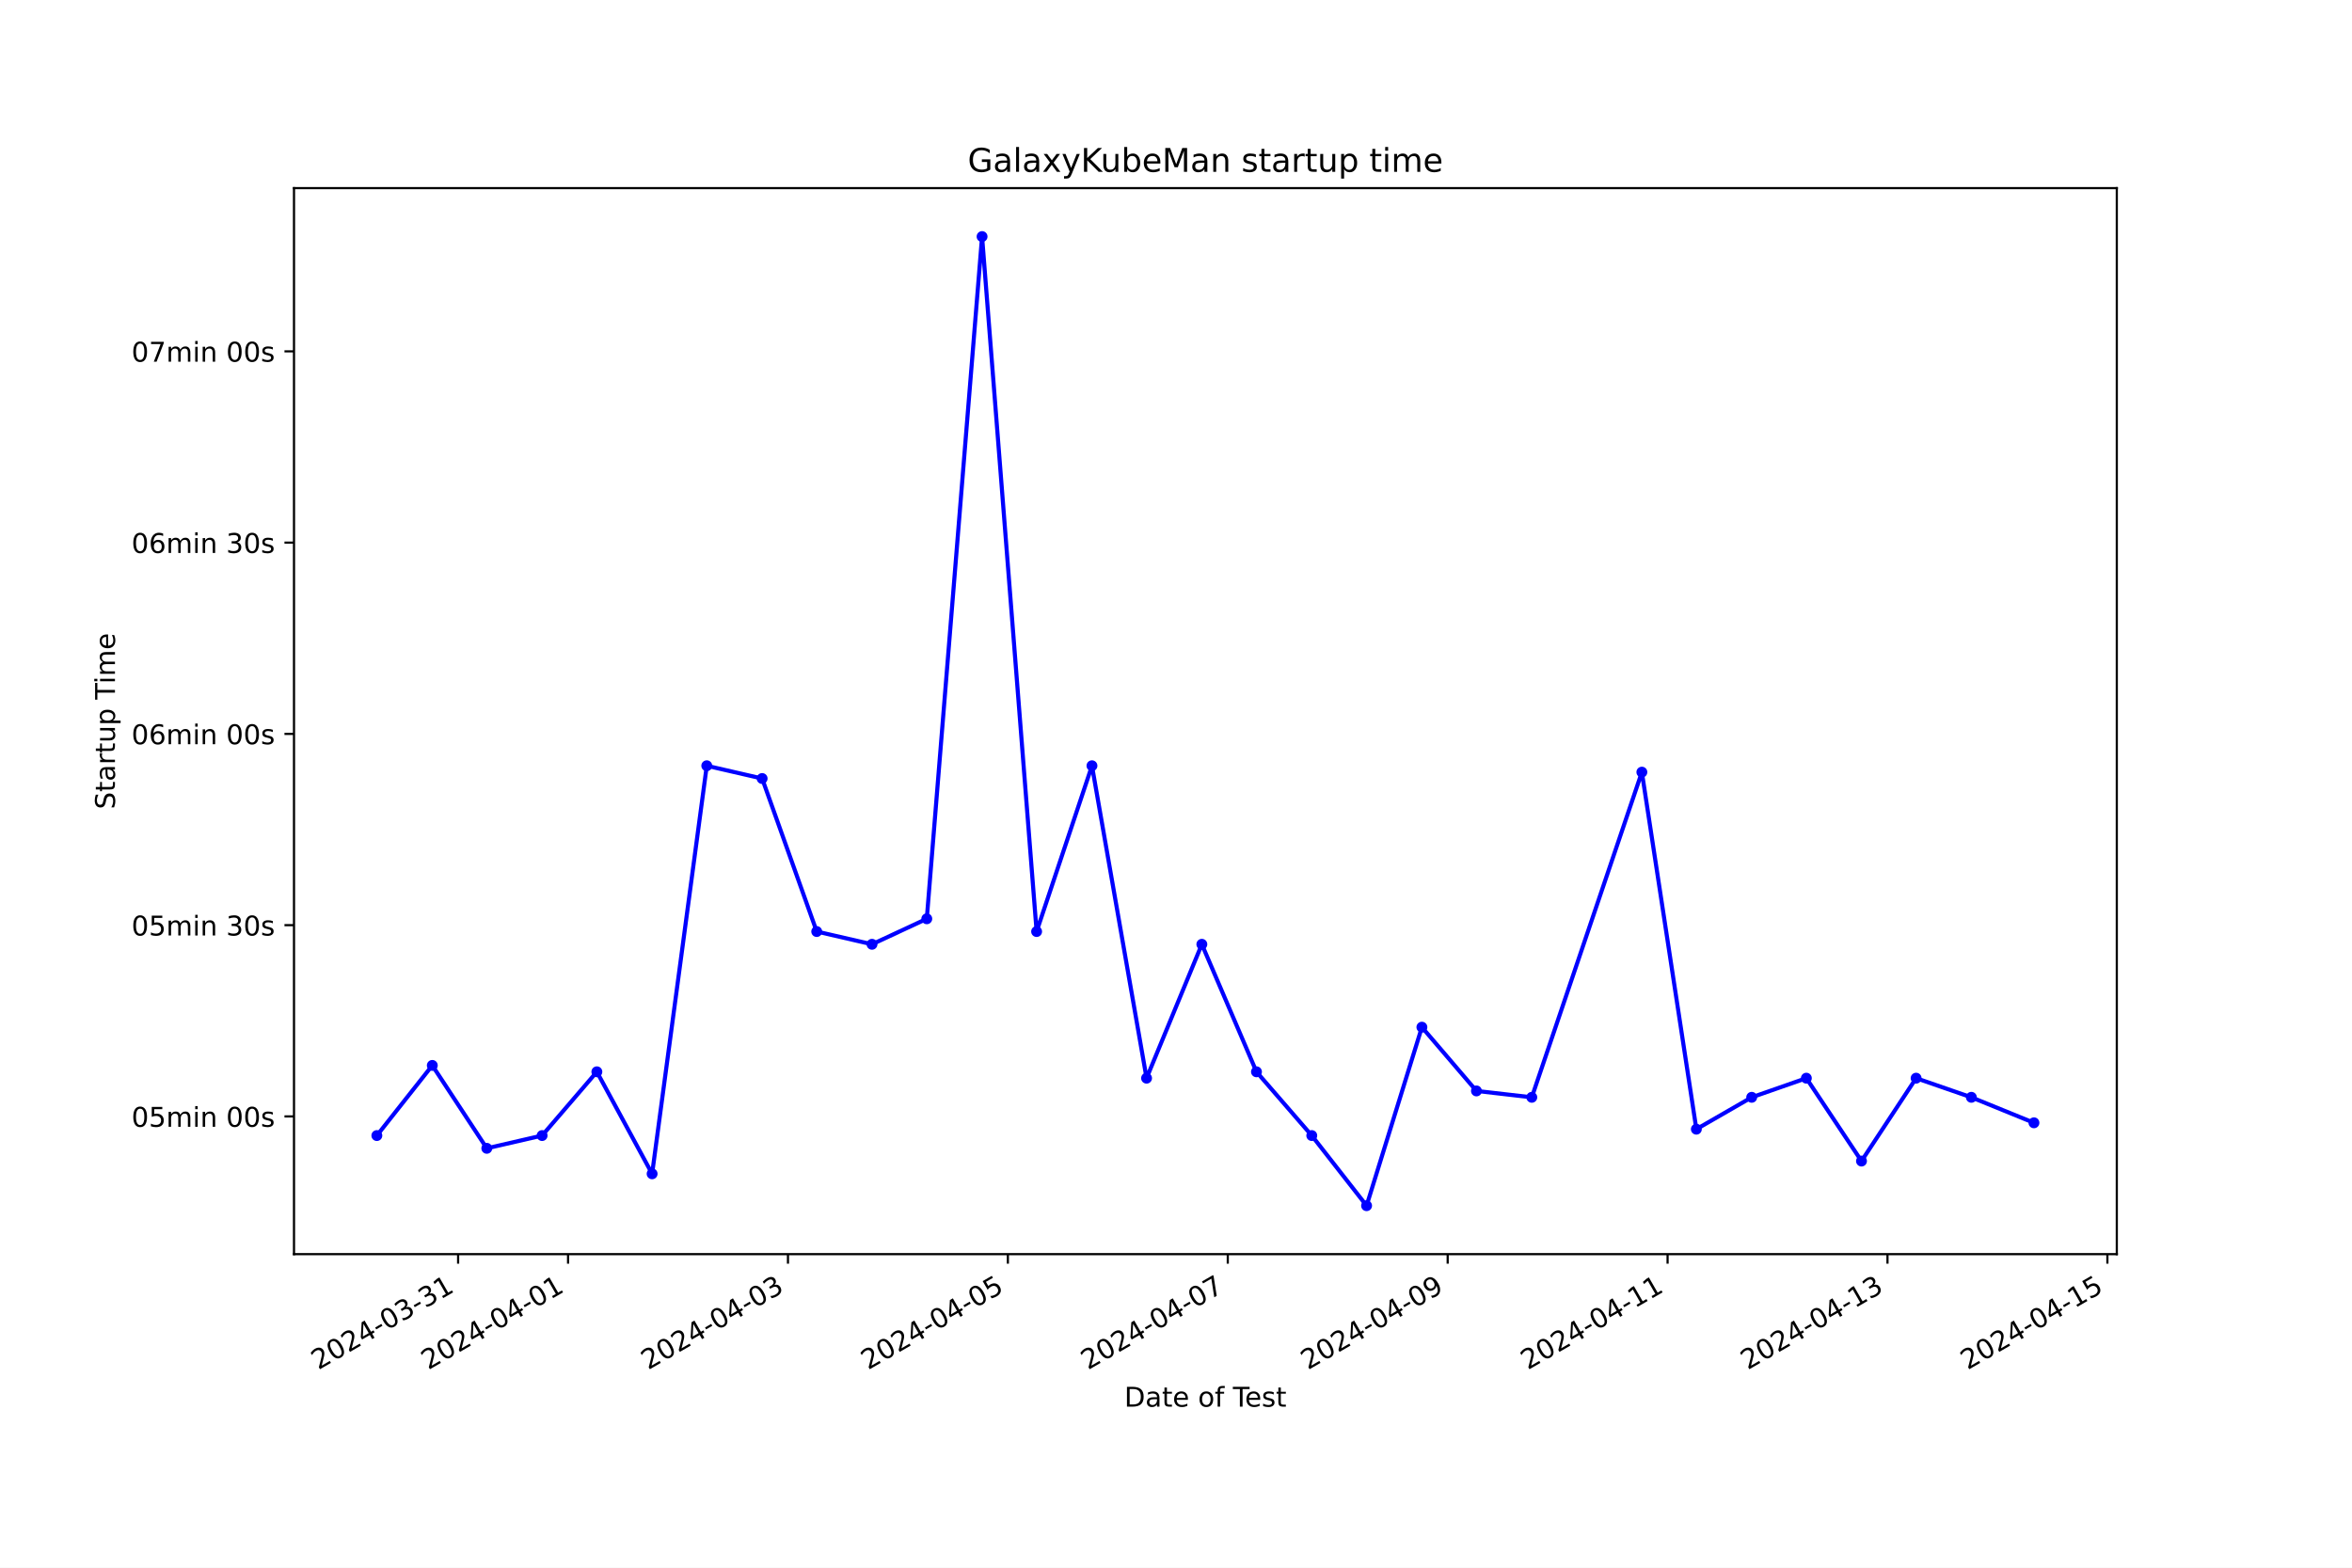
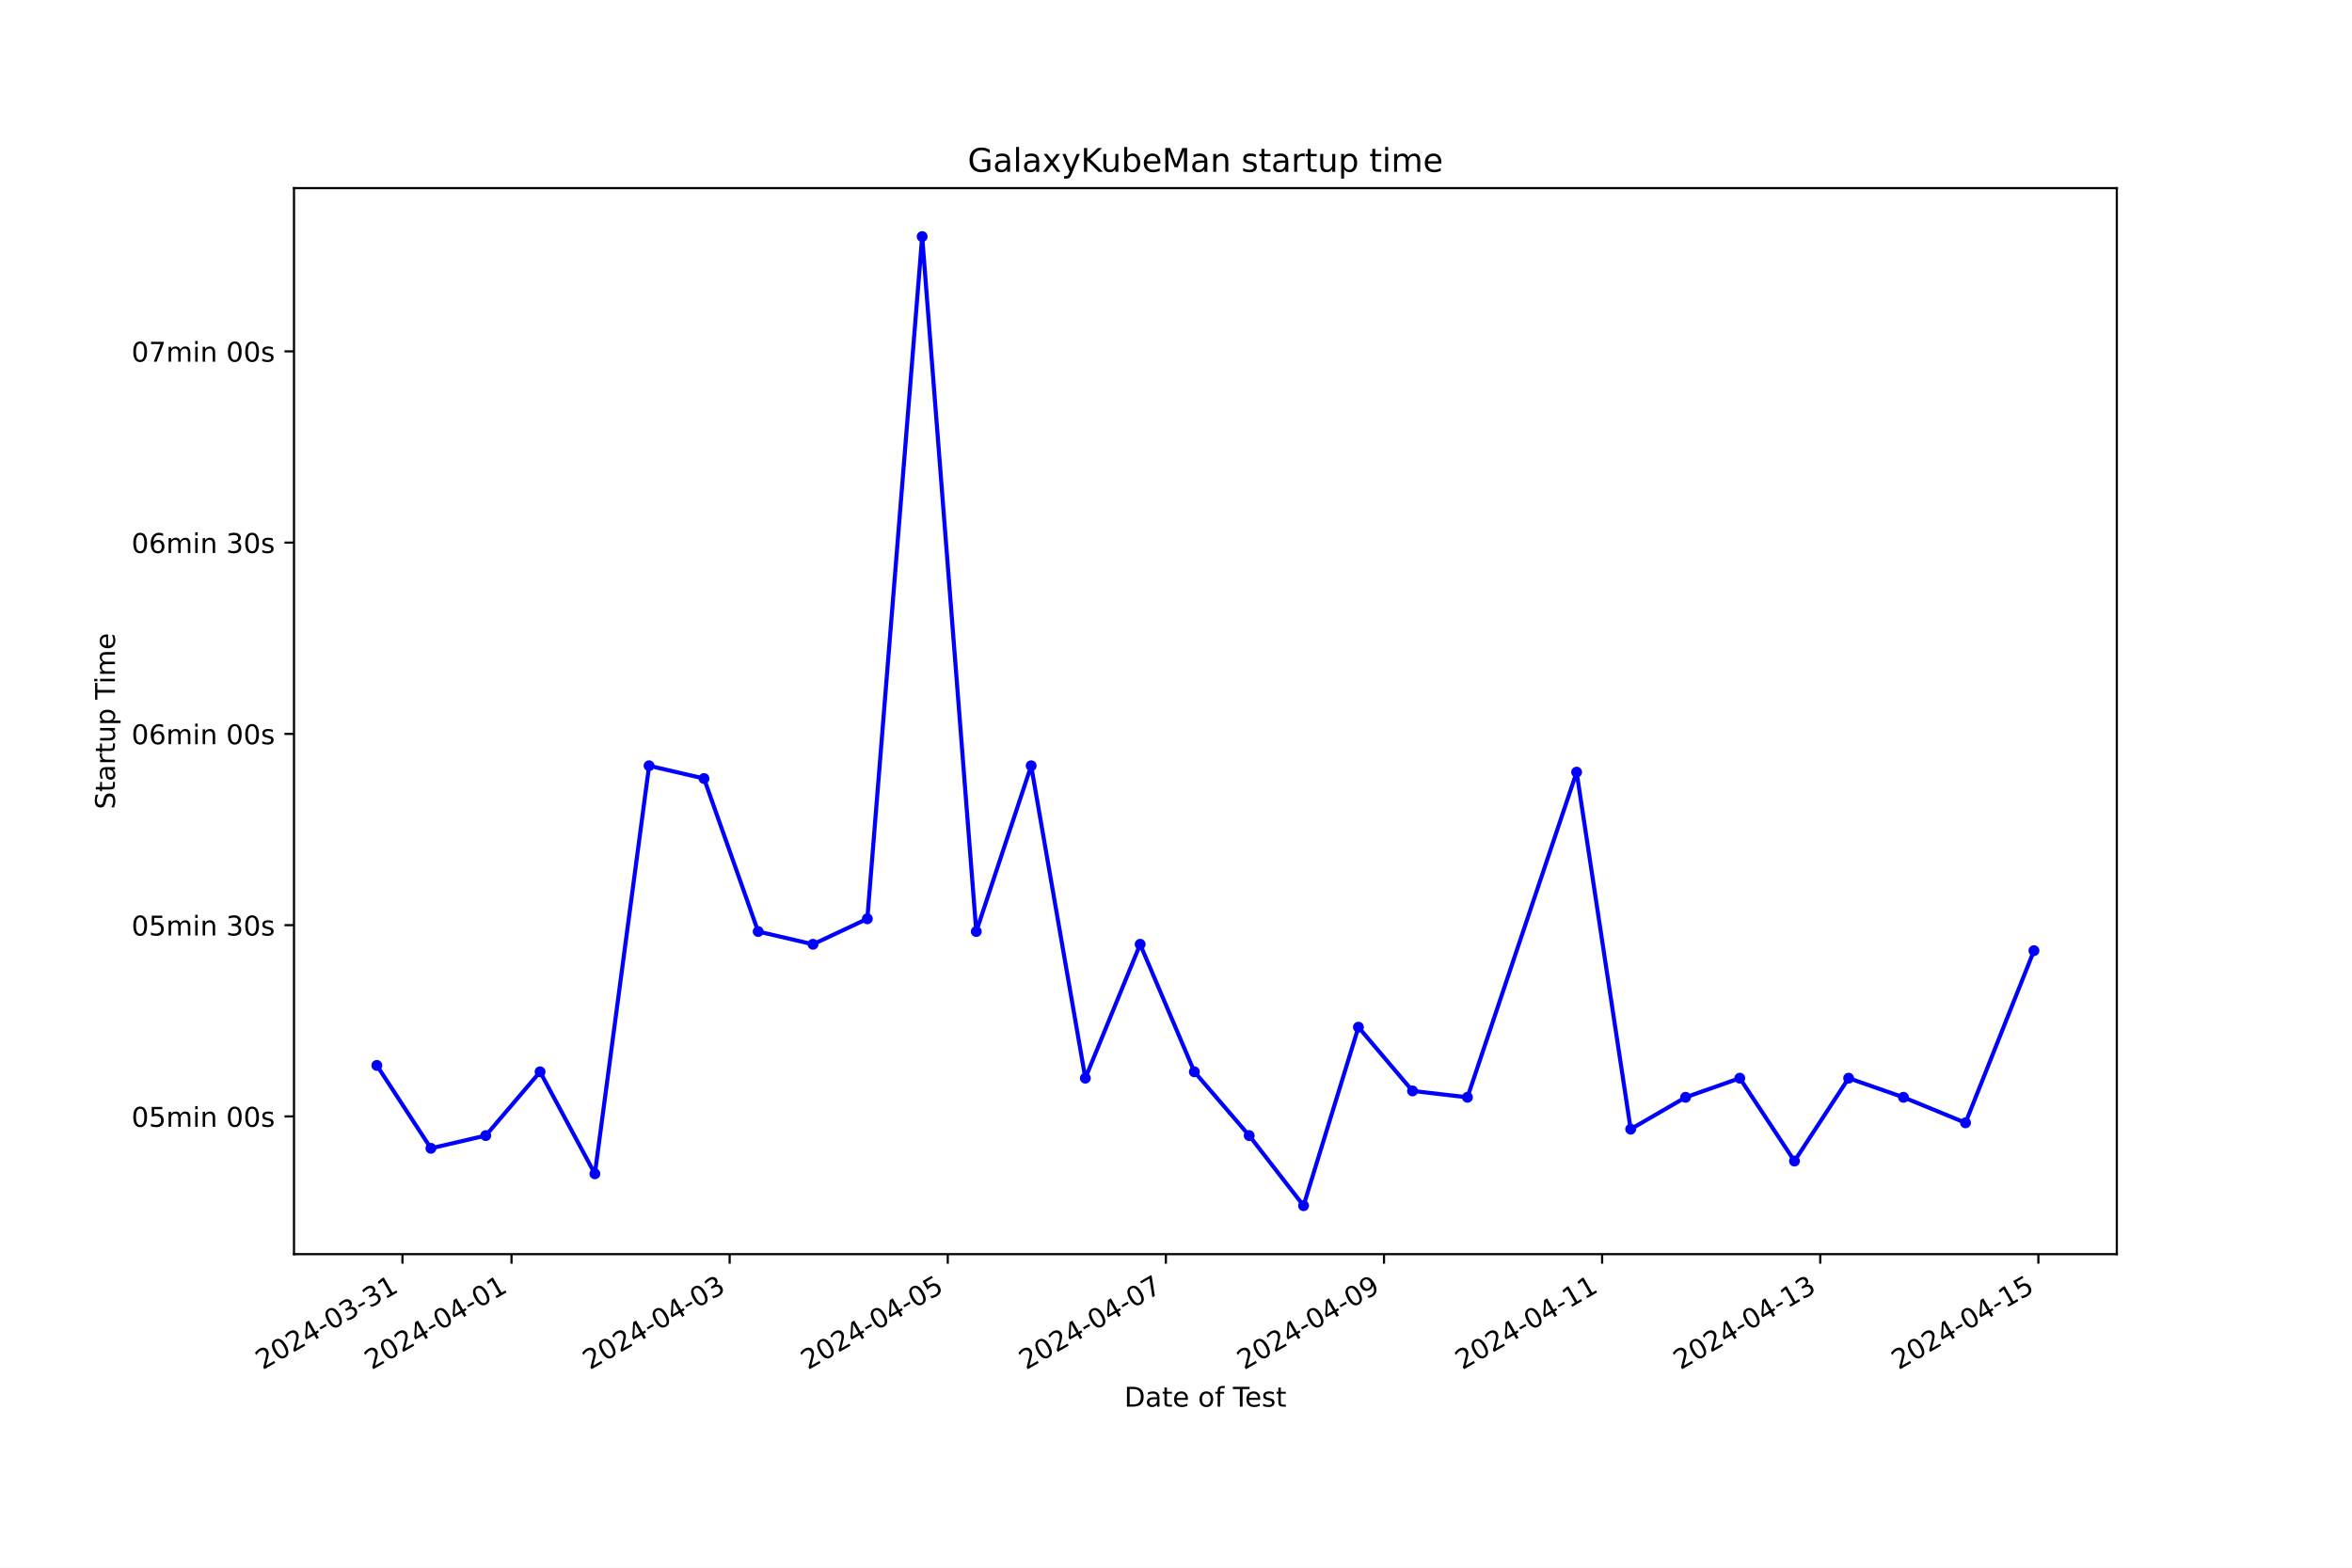
<svg xmlns="http://www.w3.org/2000/svg" xmlns:xlink="http://www.w3.org/1999/xlink" width="864pt" height="576pt" viewBox="0 0 864 576" version="1.1">
  <defs>
    <style type="text/css">*{stroke-linejoin: round; stroke-linecap: butt}</style>
  </defs>
  <g id="figure_1">
    <g id="patch_1">
      <path d="M 0 576  L 864 576  L 864 0  L 0 0  z " style="fill: #ffffff" />
    </g>
    <g id="axes_1">
      <g id="patch_2">
        <path d="M 108 460.8  L 777.6 460.8  L 777.6 69.12  L 108 69.12  z " style="fill: #ffffff" />
      </g>
      <g id="matplotlib.axis_1">
        <g id="xtick_1">
          <g id="line2d_1">
            <defs>
-               <path id="m6be0d49767" d="M 0 0  L 0 3.5  " style="stroke: #000000; stroke-width: 0.8" />
+               <path id="m30e41fd3e8" d="M 0 0  L 0 3.5  " style="stroke: #000000; stroke-width: 0.8" />
            </defs>
            <g>
-               <use xlink:href="#m6be0d49767" x="168.288" y="460.8" style="stroke: #000000; stroke-width: 0.8" />
+               <use xlink:href="#m30e41fd3e8" x="147.842" y="460.8" style="stroke: #000000; stroke-width: 0.8" />
            </g>
          </g>
          <g id="text_1">
-             <g transform="translate(116.9184 503.4383) rotate(-30) scale(0.1 -0.1)">
+             <g transform="translate(96.47206 503.4383) rotate(-30) scale(0.1 -0.1)">
              <defs>
                <path id="DejaVuSans-32" d="M 1228 531  L 3431 531  L 3431 0  L 469 0  L 469 531  Q 828 903 1448 1529  Q 2069 2156 2228 2338  Q 2531 2678 2651 2914  Q 2772 3150 2772 3378  Q 2772 3750 2511 3984  Q 2250 4219 1831 4219  Q 1534 4219 1204 4116  Q 875 4013 500 3803  L 500 4441  Q 881 4594 1212 4672  Q 1544 4750 1819 4750  Q 2544 4750 2975 4387  Q 3406 4025 3406 3419  Q 3406 3131 3298 2873  Q 3191 2616 2906 2266  Q 2828 2175 2409 1742  Q 1991 1309 1228 531  z " transform="scale(0.015625)" />
                <path id="DejaVuSans-30" d="M 2034 4250  Q 1547 4250 1301 3770  Q 1056 3291 1056 2328  Q 1056 1369 1301 889  Q 1547 409 2034 409  Q 2525 409 2770 889  Q 3016 1369 3016 2328  Q 3016 3291 2770 3770  Q 2525 4250 2034 4250  z M 2034 4750  Q 2819 4750 3233 4129  Q 3647 3509 3647 2328  Q 3647 1150 3233 529  Q 2819 -91 2034 -91  Q 1250 -91 836 529  Q 422 1150 422 2328  Q 422 3509 836 4129  Q 1250 4750 2034 4750  z " transform="scale(0.015625)" />
                <path id="DejaVuSans-34" d="M 2419 4116  L 825 1625  L 2419 1625  L 2419 4116  z M 2253 4666  L 3047 4666  L 3047 1625  L 3713 1625  L 3713 1100  L 3047 1100  L 3047 0  L 2419 0  L 2419 1100  L 313 1100  L 313 1709  L 2253 4666  z " transform="scale(0.015625)" />
                <path id="DejaVuSans-2d" d="M 313 2009  L 1997 2009  L 1997 1497  L 313 1497  L 313 2009  z " transform="scale(0.015625)" />
                <path id="DejaVuSans-33" d="M 2597 2516  Q 3050 2419 3304 2112  Q 3559 1806 3559 1356  Q 3559 666 3084 287  Q 2609 -91 1734 -91  Q 1441 -91 1130 -33  Q 819 25 488 141  L 488 750  Q 750 597 1062 519  Q 1375 441 1716 441  Q 2309 441 2620 675  Q 2931 909 2931 1356  Q 2931 1769 2642 2001  Q 2353 2234 1838 2234  L 1294 2234  L 1294 2753  L 1863 2753  Q 2328 2753 2575 2939  Q 2822 3125 2822 3475  Q 2822 3834 2567 4026  Q 2313 4219 1838 4219  Q 1578 4219 1281 4162  Q 984 4106 628 3988  L 628 4550  Q 988 4650 1302 4700  Q 1616 4750 1894 4750  Q 2613 4750 3031 4423  Q 3450 4097 3450 3541  Q 3450 3153 3228 2886  Q 3006 2619 2597 2516  z " transform="scale(0.015625)" />
                <path id="DejaVuSans-31" d="M 794 531  L 1825 531  L 1825 4091  L 703 3866  L 703 4441  L 1819 4666  L 2450 4666  L 2450 531  L 3481 531  L 3481 0  L 794 0  L 794 531  z " transform="scale(0.015625)" />
              </defs>
              <use xlink:href="#DejaVuSans-32" />
              <use xlink:href="#DejaVuSans-30" x="63.623" />
              <use xlink:href="#DejaVuSans-32" x="127.246" />
              <use xlink:href="#DejaVuSans-34" x="190.869" />
              <use xlink:href="#DejaVuSans-2d" x="254.492" />
              <use xlink:href="#DejaVuSans-30" x="290.576" />
              <use xlink:href="#DejaVuSans-33" x="354.199" />
              <use xlink:href="#DejaVuSans-2d" x="417.822" />
              <use xlink:href="#DejaVuSans-33" x="453.906" />
              <use xlink:href="#DejaVuSans-31" x="517.529" />
            </g>
          </g>
        </g>
        <g id="xtick_2">
          <g id="line2d_2">
            <g>
-               <use xlink:href="#m6be0d49767" x="208.678" y="460.8" style="stroke: #000000; stroke-width: 0.8" />
+               <use xlink:href="#m30e41fd3e8" x="187.905" y="460.8" style="stroke: #000000; stroke-width: 0.8" />
            </g>
          </g>
          <g id="text_2">
-             <g transform="translate(157.3089 503.4383) rotate(-30) scale(0.1 -0.1)">
+             <g transform="translate(136.5354 503.4383) rotate(-30) scale(0.1 -0.1)">
              <use xlink:href="#DejaVuSans-32" />
              <use xlink:href="#DejaVuSans-30" x="63.623" />
              <use xlink:href="#DejaVuSans-32" x="127.246" />
              <use xlink:href="#DejaVuSans-34" x="190.869" />
              <use xlink:href="#DejaVuSans-2d" x="254.492" />
              <use xlink:href="#DejaVuSans-30" x="290.576" />
              <use xlink:href="#DejaVuSans-34" x="354.199" />
              <use xlink:href="#DejaVuSans-2d" x="417.822" />
              <use xlink:href="#DejaVuSans-30" x="453.906" />
              <use xlink:href="#DejaVuSans-31" x="517.529" />
            </g>
          </g>
        </g>
        <g id="xtick_3">
          <g id="line2d_3">
            <g>
-               <use xlink:href="#m6be0d49767" x="289.459" y="460.8" style="stroke: #000000; stroke-width: 0.8" />
+               <use xlink:href="#m30e41fd3e8" x="268.032" y="460.8" style="stroke: #000000; stroke-width: 0.8" />
            </g>
          </g>
          <g id="text_3">
-             <g transform="translate(238.0897 503.4383) rotate(-30) scale(0.1 -0.1)">
+             <g transform="translate(216.6621 503.4383) rotate(-30) scale(0.1 -0.1)">
              <use xlink:href="#DejaVuSans-32" />
              <use xlink:href="#DejaVuSans-30" x="63.623" />
              <use xlink:href="#DejaVuSans-32" x="127.246" />
              <use xlink:href="#DejaVuSans-34" x="190.869" />
              <use xlink:href="#DejaVuSans-2d" x="254.492" />
              <use xlink:href="#DejaVuSans-30" x="290.576" />
              <use xlink:href="#DejaVuSans-34" x="354.199" />
              <use xlink:href="#DejaVuSans-2d" x="417.822" />
              <use xlink:href="#DejaVuSans-30" x="453.906" />
              <use xlink:href="#DejaVuSans-33" x="517.529" />
            </g>
          </g>
        </g>
        <g id="xtick_4">
          <g id="line2d_4">
            <g>
-               <use xlink:href="#m6be0d49767" x="370.24" y="460.8" style="stroke: #000000; stroke-width: 0.8" />
+               <use xlink:href="#m30e41fd3e8" x="348.158" y="460.8" style="stroke: #000000; stroke-width: 0.8" />
            </g>
          </g>
          <g id="text_4">
-             <g transform="translate(318.8706 503.4383) rotate(-30) scale(0.1 -0.1)">
+             <g transform="translate(296.7888 503.4383) rotate(-30) scale(0.1 -0.1)">
              <defs>
                <path id="DejaVuSans-35" d="M 691 4666  L 3169 4666  L 3169 4134  L 1269 4134  L 1269 2991  Q 1406 3038 1543 3061  Q 1681 3084 1819 3084  Q 2600 3084 3056 2656  Q 3513 2228 3513 1497  Q 3513 744 3044 326  Q 2575 -91 1722 -91  Q 1428 -91 1123 -41  Q 819 9 494 109  L 494 744  Q 775 591 1075 516  Q 1375 441 1709 441  Q 2250 441 2565 725  Q 2881 1009 2881 1497  Q 2881 1984 2565 2268  Q 2250 2553 1709 2553  Q 1456 2553 1204 2497  Q 953 2441 691 2322  L 691 4666  z " transform="scale(0.015625)" />
              </defs>
              <use xlink:href="#DejaVuSans-32" />
              <use xlink:href="#DejaVuSans-30" x="63.623" />
              <use xlink:href="#DejaVuSans-32" x="127.246" />
              <use xlink:href="#DejaVuSans-34" x="190.869" />
              <use xlink:href="#DejaVuSans-2d" x="254.492" />
              <use xlink:href="#DejaVuSans-30" x="290.576" />
              <use xlink:href="#DejaVuSans-34" x="354.199" />
              <use xlink:href="#DejaVuSans-2d" x="417.822" />
              <use xlink:href="#DejaVuSans-30" x="453.906" />
              <use xlink:href="#DejaVuSans-35" x="517.529" />
            </g>
          </g>
        </g>
        <g id="xtick_5">
          <g id="line2d_5">
            <g>
-               <use xlink:href="#m6be0d49767" x="451.021" y="460.8" style="stroke: #000000; stroke-width: 0.8" />
+               <use xlink:href="#m30e41fd3e8" x="428.285" y="460.8" style="stroke: #000000; stroke-width: 0.8" />
            </g>
          </g>
          <g id="text_5">
-             <g transform="translate(399.6515 503.4383) rotate(-30) scale(0.1 -0.1)">
+             <g transform="translate(376.9155 503.4383) rotate(-30) scale(0.1 -0.1)">
              <defs>
                <path id="DejaVuSans-37" d="M 525 4666  L 3525 4666  L 3525 4397  L 1831 0  L 1172 0  L 2766 4134  L 525 4134  L 525 4666  z " transform="scale(0.015625)" />
              </defs>
              <use xlink:href="#DejaVuSans-32" />
              <use xlink:href="#DejaVuSans-30" x="63.623" />
              <use xlink:href="#DejaVuSans-32" x="127.246" />
              <use xlink:href="#DejaVuSans-34" x="190.869" />
              <use xlink:href="#DejaVuSans-2d" x="254.492" />
              <use xlink:href="#DejaVuSans-30" x="290.576" />
              <use xlink:href="#DejaVuSans-34" x="354.199" />
              <use xlink:href="#DejaVuSans-2d" x="417.822" />
              <use xlink:href="#DejaVuSans-30" x="453.906" />
              <use xlink:href="#DejaVuSans-37" x="517.529" />
            </g>
          </g>
        </g>
        <g id="xtick_6">
          <g id="line2d_6">
            <g>
-               <use xlink:href="#m6be0d49767" x="531.802" y="460.8" style="stroke: #000000; stroke-width: 0.8" />
+               <use xlink:href="#m30e41fd3e8" x="508.412" y="460.8" style="stroke: #000000; stroke-width: 0.8" />
            </g>
          </g>
          <g id="text_6">
-             <g transform="translate(480.4323 503.4383) rotate(-30) scale(0.1 -0.1)">
+             <g transform="translate(457.0422 503.4383) rotate(-30) scale(0.1 -0.1)">
              <defs>
                <path id="DejaVuSans-39" d="M 703 97  L 703 672  Q 941 559 1184 500  Q 1428 441 1663 441  Q 2288 441 2617 861  Q 2947 1281 2994 2138  Q 2813 1869 2534 1725  Q 2256 1581 1919 1581  Q 1219 1581 811 2004  Q 403 2428 403 3163  Q 403 3881 828 4315  Q 1253 4750 1959 4750  Q 2769 4750 3195 4129  Q 3622 3509 3622 2328  Q 3622 1225 3098 567  Q 2575 -91 1691 -91  Q 1453 -91 1209 -44  Q 966 3 703 97  z M 1959 2075  Q 2384 2075 2632 2365  Q 2881 2656 2881 3163  Q 2881 3666 2632 3958  Q 2384 4250 1959 4250  Q 1534 4250 1286 3958  Q 1038 3666 1038 3163  Q 1038 2656 1286 2365  Q 1534 2075 1959 2075  z " transform="scale(0.015625)" />
              </defs>
              <use xlink:href="#DejaVuSans-32" />
              <use xlink:href="#DejaVuSans-30" x="63.623" />
              <use xlink:href="#DejaVuSans-32" x="127.246" />
              <use xlink:href="#DejaVuSans-34" x="190.869" />
              <use xlink:href="#DejaVuSans-2d" x="254.492" />
              <use xlink:href="#DejaVuSans-30" x="290.576" />
              <use xlink:href="#DejaVuSans-34" x="354.199" />
              <use xlink:href="#DejaVuSans-2d" x="417.822" />
              <use xlink:href="#DejaVuSans-30" x="453.906" />
              <use xlink:href="#DejaVuSans-39" x="517.529" />
            </g>
          </g>
        </g>
        <g id="xtick_7">
          <g id="line2d_7">
            <g>
-               <use xlink:href="#m6be0d49767" x="612.583" y="460.8" style="stroke: #000000; stroke-width: 0.8" />
+               <use xlink:href="#m30e41fd3e8" x="588.538" y="460.8" style="stroke: #000000; stroke-width: 0.8" />
            </g>
          </g>
          <g id="text_7">
-             <g transform="translate(561.2132 503.4383) rotate(-30) scale(0.1 -0.1)">
+             <g transform="translate(537.1688 503.4383) rotate(-30) scale(0.1 -0.1)">
              <use xlink:href="#DejaVuSans-32" />
              <use xlink:href="#DejaVuSans-30" x="63.623" />
              <use xlink:href="#DejaVuSans-32" x="127.246" />
              <use xlink:href="#DejaVuSans-34" x="190.869" />
              <use xlink:href="#DejaVuSans-2d" x="254.492" />
              <use xlink:href="#DejaVuSans-30" x="290.576" />
              <use xlink:href="#DejaVuSans-34" x="354.199" />
              <use xlink:href="#DejaVuSans-2d" x="417.822" />
              <use xlink:href="#DejaVuSans-31" x="453.906" />
              <use xlink:href="#DejaVuSans-31" x="517.529" />
            </g>
          </g>
        </g>
        <g id="xtick_8">
          <g id="line2d_8">
            <g>
-               <use xlink:href="#m6be0d49767" x="693.363" y="460.8" style="stroke: #000000; stroke-width: 0.8" />
+               <use xlink:href="#m30e41fd3e8" x="668.665" y="460.8" style="stroke: #000000; stroke-width: 0.8" />
            </g>
          </g>
          <g id="text_8">
-             <g transform="translate(641.994 503.4383) rotate(-30) scale(0.1 -0.1)">
+             <g transform="translate(617.2955 503.4383) rotate(-30) scale(0.1 -0.1)">
              <use xlink:href="#DejaVuSans-32" />
              <use xlink:href="#DejaVuSans-30" x="63.623" />
              <use xlink:href="#DejaVuSans-32" x="127.246" />
              <use xlink:href="#DejaVuSans-34" x="190.869" />
              <use xlink:href="#DejaVuSans-2d" x="254.492" />
              <use xlink:href="#DejaVuSans-30" x="290.576" />
              <use xlink:href="#DejaVuSans-34" x="354.199" />
              <use xlink:href="#DejaVuSans-2d" x="417.822" />
              <use xlink:href="#DejaVuSans-31" x="453.906" />
              <use xlink:href="#DejaVuSans-33" x="517.529" />
            </g>
          </g>
        </g>
        <g id="xtick_9">
          <g id="line2d_9">
            <g>
-               <use xlink:href="#m6be0d49767" x="774.144" y="460.8" style="stroke: #000000; stroke-width: 0.8" />
+               <use xlink:href="#m30e41fd3e8" x="748.792" y="460.8" style="stroke: #000000; stroke-width: 0.8" />
            </g>
          </g>
          <g id="text_9">
-             <g transform="translate(722.7749 503.4383) rotate(-30) scale(0.1 -0.1)">
+             <g transform="translate(697.4222 503.4383) rotate(-30) scale(0.1 -0.1)">
              <use xlink:href="#DejaVuSans-32" />
              <use xlink:href="#DejaVuSans-30" x="63.623" />
              <use xlink:href="#DejaVuSans-32" x="127.246" />
              <use xlink:href="#DejaVuSans-34" x="190.869" />
              <use xlink:href="#DejaVuSans-2d" x="254.492" />
              <use xlink:href="#DejaVuSans-30" x="290.576" />
              <use xlink:href="#DejaVuSans-34" x="354.199" />
              <use xlink:href="#DejaVuSans-2d" x="417.822" />
              <use xlink:href="#DejaVuSans-31" x="453.906" />
              <use xlink:href="#DejaVuSans-35" x="517.529" />
            </g>
          </g>
        </g>
        <g id="text_10">
          <g transform="translate(413.0063 516.8378) scale(0.1 -0.1)">
            <defs>
              <path id="DejaVuSans-44" d="M 1259 4147  L 1259 519  L 2022 519  Q 2988 519 3436 956  Q 3884 1394 3884 2338  Q 3884 3275 3436 3711  Q 2988 4147 2022 4147  L 1259 4147  z M 628 4666  L 1925 4666  Q 3281 4666 3915 4102  Q 4550 3538 4550 2338  Q 4550 1131 3912 565  Q 3275 0 1925 0  L 628 0  L 628 4666  z " transform="scale(0.015625)" />
              <path id="DejaVuSans-61" d="M 2194 1759  Q 1497 1759 1228 1600  Q 959 1441 959 1056  Q 959 750 1161 570  Q 1363 391 1709 391  Q 2188 391 2477 730  Q 2766 1069 2766 1631  L 2766 1759  L 2194 1759  z M 3341 1997  L 3341 0  L 2766 0  L 2766 531  Q 2569 213 2275 61  Q 1981 -91 1556 -91  Q 1019 -91 701 211  Q 384 513 384 1019  Q 384 1609 779 1909  Q 1175 2209 1959 2209  L 2766 2209  L 2766 2266  Q 2766 2663 2505 2880  Q 2244 3097 1772 3097  Q 1472 3097 1187 3025  Q 903 2953 641 2809  L 641 3341  Q 956 3463 1253 3523  Q 1550 3584 1831 3584  Q 2591 3584 2966 3190  Q 3341 2797 3341 1997  z " transform="scale(0.015625)" />
              <path id="DejaVuSans-74" d="M 1172 4494  L 1172 3500  L 2356 3500  L 2356 3053  L 1172 3053  L 1172 1153  Q 1172 725 1289 603  Q 1406 481 1766 481  L 2356 481  L 2356 0  L 1766 0  Q 1100 0 847 248  Q 594 497 594 1153  L 594 3053  L 172 3053  L 172 3500  L 594 3500  L 594 4494  L 1172 4494  z " transform="scale(0.015625)" />
              <path id="DejaVuSans-65" d="M 3597 1894  L 3597 1613  L 953 1613  Q 991 1019 1311 708  Q 1631 397 2203 397  Q 2534 397 2845 478  Q 3156 559 3463 722  L 3463 178  Q 3153 47 2828 -22  Q 2503 -91 2169 -91  Q 1331 -91 842 396  Q 353 884 353 1716  Q 353 2575 817 3079  Q 1281 3584 2069 3584  Q 2775 3584 3186 3129  Q 3597 2675 3597 1894  z M 3022 2063  Q 3016 2534 2758 2815  Q 2500 3097 2075 3097  Q 1594 3097 1305 2825  Q 1016 2553 972 2059  L 3022 2063  z " transform="scale(0.015625)" />
              <path id="DejaVuSans-20" transform="scale(0.015625)" />
              <path id="DejaVuSans-6f" d="M 1959 3097  Q 1497 3097 1228 2736  Q 959 2375 959 1747  Q 959 1119 1226 758  Q 1494 397 1959 397  Q 2419 397 2687 759  Q 2956 1122 2956 1747  Q 2956 2369 2687 2733  Q 2419 3097 1959 3097  z M 1959 3584  Q 2709 3584 3137 3096  Q 3566 2609 3566 1747  Q 3566 888 3137 398  Q 2709 -91 1959 -91  Q 1206 -91 779 398  Q 353 888 353 1747  Q 353 2609 779 3096  Q 1206 3584 1959 3584  z " transform="scale(0.015625)" />
              <path id="DejaVuSans-66" d="M 2375 4863  L 2375 4384  L 1825 4384  Q 1516 4384 1395 4259  Q 1275 4134 1275 3809  L 1275 3500  L 2222 3500  L 2222 3053  L 1275 3053  L 1275 0  L 697 0  L 697 3053  L 147 3053  L 147 3500  L 697 3500  L 697 3744  Q 697 4328 969 4595  Q 1241 4863 1831 4863  L 2375 4863  z " transform="scale(0.015625)" />
              <path id="DejaVuSans-54" d="M -19 4666  L 3928 4666  L 3928 4134  L 2272 4134  L 2272 0  L 1638 0  L 1638 4134  L -19 4134  L -19 4666  z " transform="scale(0.015625)" />
              <path id="DejaVuSans-73" d="M 2834 3397  L 2834 2853  Q 2591 2978 2328 3040  Q 2066 3103 1784 3103  Q 1356 3103 1142 2972  Q 928 2841 928 2578  Q 928 2378 1081 2264  Q 1234 2150 1697 2047  L 1894 2003  Q 2506 1872 2764 1633  Q 3022 1394 3022 966  Q 3022 478 2636 193  Q 2250 -91 1575 -91  Q 1294 -91 989 -36  Q 684 19 347 128  L 347 722  Q 666 556 975 473  Q 1284 391 1588 391  Q 1994 391 2212 530  Q 2431 669 2431 922  Q 2431 1156 2273 1281  Q 2116 1406 1581 1522  L 1381 1569  Q 847 1681 609 1914  Q 372 2147 372 2553  Q 372 3047 722 3315  Q 1072 3584 1716 3584  Q 2034 3584 2315 3537  Q 2597 3491 2834 3397  z " transform="scale(0.015625)" />
            </defs>
            <use xlink:href="#DejaVuSans-44" />
            <use xlink:href="#DejaVuSans-61" x="77.002" />
            <use xlink:href="#DejaVuSans-74" x="138.281" />
            <use xlink:href="#DejaVuSans-65" x="177.49" />
            <use xlink:href="#DejaVuSans-20" x="239.014" />
            <use xlink:href="#DejaVuSans-6f" x="270.801" />
            <use xlink:href="#DejaVuSans-66" x="331.982" />
            <use xlink:href="#DejaVuSans-20" x="367.188" />
            <use xlink:href="#DejaVuSans-54" x="398.975" />
            <use xlink:href="#DejaVuSans-65" x="443.059" />
            <use xlink:href="#DejaVuSans-73" x="504.582" />
            <use xlink:href="#DejaVuSans-74" x="556.682" />
          </g>
        </g>
      </g>
      <g id="matplotlib.axis_2">
        <g id="ytick_1">
          <g id="line2d_10">
            <defs>
-               <path id="m0ec6d27b08" d="M 0 0  L -3.5 0  " style="stroke: #000000; stroke-width: 0.8" />
+               <path id="m914315effd" d="M 0 0  L -3.5 0  " style="stroke: #000000; stroke-width: 0.8" />
            </defs>
            <g>
-               <use xlink:href="#m0ec6d27b08" x="108" y="410.2" style="stroke: #000000; stroke-width: 0.8" />
+               <use xlink:href="#m914315effd" x="108" y="410.2" style="stroke: #000000; stroke-width: 0.8" />
            </g>
          </g>
          <g id="text_11">
            <g transform="translate(48.30625 413.9994) scale(0.1 -0.1)">
              <defs>
                <path id="DejaVuSans-6d" d="M 3328 2828  Q 3544 3216 3844 3400  Q 4144 3584 4550 3584  Q 5097 3584 5394 3201  Q 5691 2819 5691 2113  L 5691 0  L 5113 0  L 5113 2094  Q 5113 2597 4934 2840  Q 4756 3084 4391 3084  Q 3944 3084 3684 2787  Q 3425 2491 3425 1978  L 3425 0  L 2847 0  L 2847 2094  Q 2847 2600 2669 2842  Q 2491 3084 2119 3084  Q 1678 3084 1418 2786  Q 1159 2488 1159 1978  L 1159 0  L 581 0  L 581 3500  L 1159 3500  L 1159 2956  Q 1356 3278 1631 3431  Q 1906 3584 2284 3584  Q 2666 3584 2933 3390  Q 3200 3197 3328 2828  z " transform="scale(0.015625)" />
                <path id="DejaVuSans-69" d="M 603 3500  L 1178 3500  L 1178 0  L 603 0  L 603 3500  z M 603 4863  L 1178 4863  L 1178 4134  L 603 4134  L 603 4863  z " transform="scale(0.015625)" />
                <path id="DejaVuSans-6e" d="M 3513 2113  L 3513 0  L 2938 0  L 2938 2094  Q 2938 2591 2744 2837  Q 2550 3084 2163 3084  Q 1697 3084 1428 2787  Q 1159 2491 1159 1978  L 1159 0  L 581 0  L 581 3500  L 1159 3500  L 1159 2956  Q 1366 3272 1645 3428  Q 1925 3584 2291 3584  Q 2894 3584 3203 3211  Q 3513 2838 3513 2113  z " transform="scale(0.015625)" />
              </defs>
              <use xlink:href="#DejaVuSans-30" />
              <use xlink:href="#DejaVuSans-35" x="63.623" />
              <use xlink:href="#DejaVuSans-6d" x="127.246" />
              <use xlink:href="#DejaVuSans-69" x="224.658" />
              <use xlink:href="#DejaVuSans-6e" x="252.441" />
              <use xlink:href="#DejaVuSans-20" x="315.82" />
              <use xlink:href="#DejaVuSans-30" x="347.607" />
              <use xlink:href="#DejaVuSans-30" x="411.23" />
              <use xlink:href="#DejaVuSans-73" x="474.854" />
            </g>
          </g>
        </g>
        <g id="ytick_2">
          <g id="line2d_11">
            <g>
-               <use xlink:href="#m0ec6d27b08" x="108" y="339.923" style="stroke: #000000; stroke-width: 0.8" />
+               <use xlink:href="#m914315effd" x="108" y="339.923" style="stroke: #000000; stroke-width: 0.8" />
            </g>
          </g>
          <g id="text_12">
            <g transform="translate(48.30625 343.7219) scale(0.1 -0.1)">
              <use xlink:href="#DejaVuSans-30" />
              <use xlink:href="#DejaVuSans-35" x="63.623" />
              <use xlink:href="#DejaVuSans-6d" x="127.246" />
              <use xlink:href="#DejaVuSans-69" x="224.658" />
              <use xlink:href="#DejaVuSans-6e" x="252.441" />
              <use xlink:href="#DejaVuSans-20" x="315.82" />
              <use xlink:href="#DejaVuSans-33" x="347.607" />
              <use xlink:href="#DejaVuSans-30" x="411.23" />
              <use xlink:href="#DejaVuSans-73" x="474.854" />
            </g>
          </g>
        </g>
        <g id="ytick_3">
          <g id="line2d_12">
            <g>
-               <use xlink:href="#m0ec6d27b08" x="108" y="269.645" style="stroke: #000000; stroke-width: 0.8" />
+               <use xlink:href="#m914315effd" x="108" y="269.645" style="stroke: #000000; stroke-width: 0.8" />
            </g>
          </g>
          <g id="text_13">
            <g transform="translate(48.30625 273.4444) scale(0.1 -0.1)">
              <defs>
                <path id="DejaVuSans-36" d="M 2113 2584  Q 1688 2584 1439 2293  Q 1191 2003 1191 1497  Q 1191 994 1439 701  Q 1688 409 2113 409  Q 2538 409 2786 701  Q 3034 994 3034 1497  Q 3034 2003 2786 2293  Q 2538 2584 2113 2584  z M 3366 4563  L 3366 3988  Q 3128 4100 2886 4159  Q 2644 4219 2406 4219  Q 1781 4219 1451 3797  Q 1122 3375 1075 2522  Q 1259 2794 1537 2939  Q 1816 3084 2150 3084  Q 2853 3084 3261 2657  Q 3669 2231 3669 1497  Q 3669 778 3244 343  Q 2819 -91 2113 -91  Q 1303 -91 875 529  Q 447 1150 447 2328  Q 447 3434 972 4092  Q 1497 4750 2381 4750  Q 2619 4750 2861 4703  Q 3103 4656 3366 4563  z " transform="scale(0.015625)" />
              </defs>
              <use xlink:href="#DejaVuSans-30" />
              <use xlink:href="#DejaVuSans-36" x="63.623" />
              <use xlink:href="#DejaVuSans-6d" x="127.246" />
              <use xlink:href="#DejaVuSans-69" x="224.658" />
              <use xlink:href="#DejaVuSans-6e" x="252.441" />
              <use xlink:href="#DejaVuSans-20" x="315.82" />
              <use xlink:href="#DejaVuSans-30" x="347.607" />
              <use xlink:href="#DejaVuSans-30" x="411.23" />
              <use xlink:href="#DejaVuSans-73" x="474.854" />
            </g>
          </g>
        </g>
        <g id="ytick_4">
          <g id="line2d_13">
            <g>
-               <use xlink:href="#m0ec6d27b08" x="108" y="199.368" style="stroke: #000000; stroke-width: 0.8" />
+               <use xlink:href="#m914315effd" x="108" y="199.368" style="stroke: #000000; stroke-width: 0.8" />
            </g>
          </g>
          <g id="text_14">
            <g transform="translate(48.30625 203.1669) scale(0.1 -0.1)">
              <use xlink:href="#DejaVuSans-30" />
              <use xlink:href="#DejaVuSans-36" x="63.623" />
              <use xlink:href="#DejaVuSans-6d" x="127.246" />
              <use xlink:href="#DejaVuSans-69" x="224.658" />
              <use xlink:href="#DejaVuSans-6e" x="252.441" />
              <use xlink:href="#DejaVuSans-20" x="315.82" />
              <use xlink:href="#DejaVuSans-33" x="347.607" />
              <use xlink:href="#DejaVuSans-30" x="411.23" />
              <use xlink:href="#DejaVuSans-73" x="474.854" />
            </g>
          </g>
        </g>
        <g id="ytick_5">
          <g id="line2d_14">
            <g>
-               <use xlink:href="#m0ec6d27b08" x="108" y="129.09" style="stroke: #000000; stroke-width: 0.8" />
+               <use xlink:href="#m914315effd" x="108" y="129.09" style="stroke: #000000; stroke-width: 0.8" />
            </g>
          </g>
          <g id="text_15">
            <g transform="translate(48.30625 132.8894) scale(0.1 -0.1)">
              <use xlink:href="#DejaVuSans-30" />
              <use xlink:href="#DejaVuSans-37" x="63.623" />
              <use xlink:href="#DejaVuSans-6d" x="127.246" />
              <use xlink:href="#DejaVuSans-69" x="224.658" />
              <use xlink:href="#DejaVuSans-6e" x="252.441" />
              <use xlink:href="#DejaVuSans-20" x="315.82" />
              <use xlink:href="#DejaVuSans-30" x="347.607" />
              <use xlink:href="#DejaVuSans-30" x="411.23" />
              <use xlink:href="#DejaVuSans-73" x="474.854" />
            </g>
          </g>
        </g>
        <g id="text_16">
          <g transform="translate(42.22656 297.3397) rotate(-90) scale(0.1 -0.1)">
            <defs>
              <path id="DejaVuSans-53" d="M 3425 4513  L 3425 3897  Q 3066 4069 2747 4153  Q 2428 4238 2131 4238  Q 1616 4238 1336 4038  Q 1056 3838 1056 3469  Q 1056 3159 1242 3001  Q 1428 2844 1947 2747  L 2328 2669  Q 3034 2534 3370 2195  Q 3706 1856 3706 1288  Q 3706 609 3251 259  Q 2797 -91 1919 -91  Q 1588 -91 1214 -16  Q 841 59 441 206  L 441 856  Q 825 641 1194 531  Q 1563 422 1919 422  Q 2459 422 2753 634  Q 3047 847 3047 1241  Q 3047 1584 2836 1778  Q 2625 1972 2144 2069  L 1759 2144  Q 1053 2284 737 2584  Q 422 2884 422 3419  Q 422 4038 858 4394  Q 1294 4750 2059 4750  Q 2388 4750 2728 4690  Q 3069 4631 3425 4513  z " transform="scale(0.015625)" />
              <path id="DejaVuSans-72" d="M 2631 2963  Q 2534 3019 2420 3045  Q 2306 3072 2169 3072  Q 1681 3072 1420 2755  Q 1159 2438 1159 1844  L 1159 0  L 581 0  L 581 3500  L 1159 3500  L 1159 2956  Q 1341 3275 1631 3429  Q 1922 3584 2338 3584  Q 2397 3584 2469 3576  Q 2541 3569 2628 3553  L 2631 2963  z " transform="scale(0.015625)" />
              <path id="DejaVuSans-75" d="M 544 1381  L 544 3500  L 1119 3500  L 1119 1403  Q 1119 906 1312 657  Q 1506 409 1894 409  Q 2359 409 2629 706  Q 2900 1003 2900 1516  L 2900 3500  L 3475 3500  L 3475 0  L 2900 0  L 2900 538  Q 2691 219 2414 64  Q 2138 -91 1772 -91  Q 1169 -91 856 284  Q 544 659 544 1381  z M 1991 3584  L 1991 3584  z " transform="scale(0.015625)" />
              <path id="DejaVuSans-70" d="M 1159 525  L 1159 -1331  L 581 -1331  L 581 3500  L 1159 3500  L 1159 2969  Q 1341 3281 1617 3432  Q 1894 3584 2278 3584  Q 2916 3584 3314 3078  Q 3713 2572 3713 1747  Q 3713 922 3314 415  Q 2916 -91 2278 -91  Q 1894 -91 1617 61  Q 1341 213 1159 525  z M 3116 1747  Q 3116 2381 2855 2742  Q 2594 3103 2138 3103  Q 1681 3103 1420 2742  Q 1159 2381 1159 1747  Q 1159 1113 1420 752  Q 1681 391 2138 391  Q 2594 391 2855 752  Q 3116 1113 3116 1747  z " transform="scale(0.015625)" />
            </defs>
            <use xlink:href="#DejaVuSans-53" />
            <use xlink:href="#DejaVuSans-74" x="63.477" />
            <use xlink:href="#DejaVuSans-61" x="102.686" />
            <use xlink:href="#DejaVuSans-72" x="163.965" />
            <use xlink:href="#DejaVuSans-74" x="205.078" />
            <use xlink:href="#DejaVuSans-75" x="244.287" />
            <use xlink:href="#DejaVuSans-70" x="307.666" />
            <use xlink:href="#DejaVuSans-20" x="371.143" />
            <use xlink:href="#DejaVuSans-54" x="402.93" />
            <use xlink:href="#DejaVuSans-69" x="460.889" />
            <use xlink:href="#DejaVuSans-6d" x="488.672" />
            <use xlink:href="#DejaVuSans-65" x="586.084" />
          </g>
        </g>
      </g>
      <g id="line2d_15">
-         <path d="M 747.164 412.543  L 724.177 403.172  L 703.879 396.145  L 683.813 426.598  L 663.558 396.145  L 643.483 403.172  L 623.155 414.885  L 603.136 283.701  L 562.7 403.172  L 542.37 400.83  L 522.328 377.404  L 502.011 442.996  L 481.873 417.228  L 461.564 393.802  L 441.495 346.95  L 421.189 396.145  L 401.13 281.358  L 380.798 342.265  L 360.762 86.924  L 340.452 337.58  L 320.331 346.95  L 300.024 342.265  L 279.968 286.043  L 259.631 281.358  L 239.553 431.283  L 219.256 393.802  L 199.14 417.228  L 178.827 421.913  L 158.806 391.46  L 138.436 417.228  " clip-path="url(#p099e761a7b)" style="fill: none; stroke: #0000ff; stroke-width: 1.5; stroke-linecap: square" />
+         <path d="M 747.164 349.293  L 722.029 412.543  L 699.229 403.172  L 679.095 396.145  L 659.192 426.598  L 639.101 396.145  L 619.188 403.172  L 599.025 414.885  L 579.168 283.701  L 539.06 403.172  L 518.894 400.83  L 499.015 377.404  L 478.862 442.996  L 458.887 417.228  L 438.742 393.802  L 418.836 346.95  L 398.694 396.145  L 378.798 281.358  L 358.631 342.265  L 338.757 86.924  L 318.611 337.58  L 298.654 346.95  L 278.511 342.265  L 258.617 286.043  L 238.445 281.358  L 218.529 431.283  L 198.396 393.802  L 178.444 417.228  L 158.295 421.913  L 138.436 391.46  " clip-path="url(#p3bd3775055)" style="fill: none; stroke: #0000ff; stroke-width: 1.5; stroke-linecap: square" />
        <defs>
-           <path id="mea13364c37" d="M 0 1.5  C 0.398 1.5 0.779 1.342 1.061 1.061  C 1.342 0.779 1.5 0.398 1.5 0  C 1.5 -0.398 1.342 -0.779 1.061 -1.061  C 0.779 -1.342 0.398 -1.5 0 -1.5  C -0.398 -1.5 -0.779 -1.342 -1.061 -1.061  C -1.342 -0.779 -1.5 -0.398 -1.5 0  C -1.5 0.398 -1.342 0.779 -1.061 1.061  C -0.779 1.342 -0.398 1.5 0 1.5  z " style="stroke: #0000ff" />
+           <path id="me82e1f2892" d="M 0 1.5  C 0.398 1.5 0.779 1.342 1.061 1.061  C 1.342 0.779 1.5 0.398 1.5 0  C 1.5 -0.398 1.342 -0.779 1.061 -1.061  C 0.779 -1.342 0.398 -1.5 0 -1.5  C -0.398 -1.5 -0.779 -1.342 -1.061 -1.061  C -1.342 -0.779 -1.5 -0.398 -1.5 0  C -1.5 0.398 -1.342 0.779 -1.061 1.061  C -0.779 1.342 -0.398 1.5 0 1.5  z " style="stroke: #0000ff" />
        </defs>
-         <g clip-path="url(#p099e761a7b)">
-           <use xlink:href="#mea13364c37" x="747.164" y="412.543" style="fill: #0000ff; stroke: #0000ff" />
-           <use xlink:href="#mea13364c37" x="724.177" y="403.172" style="fill: #0000ff; stroke: #0000ff" />
-           <use xlink:href="#mea13364c37" x="703.879" y="396.145" style="fill: #0000ff; stroke: #0000ff" />
-           <use xlink:href="#mea13364c37" x="683.813" y="426.598" style="fill: #0000ff; stroke: #0000ff" />
-           <use xlink:href="#mea13364c37" x="663.558" y="396.145" style="fill: #0000ff; stroke: #0000ff" />
-           <use xlink:href="#mea13364c37" x="643.483" y="403.172" style="fill: #0000ff; stroke: #0000ff" />
-           <use xlink:href="#mea13364c37" x="623.155" y="414.885" style="fill: #0000ff; stroke: #0000ff" />
-           <use xlink:href="#mea13364c37" x="603.136" y="283.701" style="fill: #0000ff; stroke: #0000ff" />
-           <use xlink:href="#mea13364c37" x="562.7" y="403.172" style="fill: #0000ff; stroke: #0000ff" />
-           <use xlink:href="#mea13364c37" x="542.37" y="400.83" style="fill: #0000ff; stroke: #0000ff" />
-           <use xlink:href="#mea13364c37" x="522.328" y="377.404" style="fill: #0000ff; stroke: #0000ff" />
-           <use xlink:href="#mea13364c37" x="502.011" y="442.996" style="fill: #0000ff; stroke: #0000ff" />
-           <use xlink:href="#mea13364c37" x="481.873" y="417.228" style="fill: #0000ff; stroke: #0000ff" />
-           <use xlink:href="#mea13364c37" x="461.564" y="393.802" style="fill: #0000ff; stroke: #0000ff" />
-           <use xlink:href="#mea13364c37" x="441.495" y="346.95" style="fill: #0000ff; stroke: #0000ff" />
-           <use xlink:href="#mea13364c37" x="421.189" y="396.145" style="fill: #0000ff; stroke: #0000ff" />
-           <use xlink:href="#mea13364c37" x="401.13" y="281.358" style="fill: #0000ff; stroke: #0000ff" />
-           <use xlink:href="#mea13364c37" x="380.798" y="342.265" style="fill: #0000ff; stroke: #0000ff" />
-           <use xlink:href="#mea13364c37" x="360.762" y="86.924" style="fill: #0000ff; stroke: #0000ff" />
-           <use xlink:href="#mea13364c37" x="340.452" y="337.58" style="fill: #0000ff; stroke: #0000ff" />
-           <use xlink:href="#mea13364c37" x="320.331" y="346.95" style="fill: #0000ff; stroke: #0000ff" />
-           <use xlink:href="#mea13364c37" x="300.024" y="342.265" style="fill: #0000ff; stroke: #0000ff" />
-           <use xlink:href="#mea13364c37" x="279.968" y="286.043" style="fill: #0000ff; stroke: #0000ff" />
-           <use xlink:href="#mea13364c37" x="259.631" y="281.358" style="fill: #0000ff; stroke: #0000ff" />
-           <use xlink:href="#mea13364c37" x="239.553" y="431.283" style="fill: #0000ff; stroke: #0000ff" />
-           <use xlink:href="#mea13364c37" x="219.256" y="393.802" style="fill: #0000ff; stroke: #0000ff" />
-           <use xlink:href="#mea13364c37" x="199.14" y="417.228" style="fill: #0000ff; stroke: #0000ff" />
-           <use xlink:href="#mea13364c37" x="178.827" y="421.913" style="fill: #0000ff; stroke: #0000ff" />
-           <use xlink:href="#mea13364c37" x="158.806" y="391.46" style="fill: #0000ff; stroke: #0000ff" />
-           <use xlink:href="#mea13364c37" x="138.436" y="417.228" style="fill: #0000ff; stroke: #0000ff" />
+         <g clip-path="url(#p3bd3775055)">
+           <use xlink:href="#me82e1f2892" x="747.164" y="349.293" style="fill: #0000ff; stroke: #0000ff" />
+           <use xlink:href="#me82e1f2892" x="722.029" y="412.543" style="fill: #0000ff; stroke: #0000ff" />
+           <use xlink:href="#me82e1f2892" x="699.229" y="403.172" style="fill: #0000ff; stroke: #0000ff" />
+           <use xlink:href="#me82e1f2892" x="679.095" y="396.145" style="fill: #0000ff; stroke: #0000ff" />
+           <use xlink:href="#me82e1f2892" x="659.192" y="426.598" style="fill: #0000ff; stroke: #0000ff" />
+           <use xlink:href="#me82e1f2892" x="639.101" y="396.145" style="fill: #0000ff; stroke: #0000ff" />
+           <use xlink:href="#me82e1f2892" x="619.188" y="403.172" style="fill: #0000ff; stroke: #0000ff" />
+           <use xlink:href="#me82e1f2892" x="599.025" y="414.885" style="fill: #0000ff; stroke: #0000ff" />
+           <use xlink:href="#me82e1f2892" x="579.168" y="283.701" style="fill: #0000ff; stroke: #0000ff" />
+           <use xlink:href="#me82e1f2892" x="539.06" y="403.172" style="fill: #0000ff; stroke: #0000ff" />
+           <use xlink:href="#me82e1f2892" x="518.894" y="400.83" style="fill: #0000ff; stroke: #0000ff" />
+           <use xlink:href="#me82e1f2892" x="499.015" y="377.404" style="fill: #0000ff; stroke: #0000ff" />
+           <use xlink:href="#me82e1f2892" x="478.862" y="442.996" style="fill: #0000ff; stroke: #0000ff" />
+           <use xlink:href="#me82e1f2892" x="458.887" y="417.228" style="fill: #0000ff; stroke: #0000ff" />
+           <use xlink:href="#me82e1f2892" x="438.742" y="393.802" style="fill: #0000ff; stroke: #0000ff" />
+           <use xlink:href="#me82e1f2892" x="418.836" y="346.95" style="fill: #0000ff; stroke: #0000ff" />
+           <use xlink:href="#me82e1f2892" x="398.694" y="396.145" style="fill: #0000ff; stroke: #0000ff" />
+           <use xlink:href="#me82e1f2892" x="378.798" y="281.358" style="fill: #0000ff; stroke: #0000ff" />
+           <use xlink:href="#me82e1f2892" x="358.631" y="342.265" style="fill: #0000ff; stroke: #0000ff" />
+           <use xlink:href="#me82e1f2892" x="338.757" y="86.924" style="fill: #0000ff; stroke: #0000ff" />
+           <use xlink:href="#me82e1f2892" x="318.611" y="337.58" style="fill: #0000ff; stroke: #0000ff" />
+           <use xlink:href="#me82e1f2892" x="298.654" y="346.95" style="fill: #0000ff; stroke: #0000ff" />
+           <use xlink:href="#me82e1f2892" x="278.511" y="342.265" style="fill: #0000ff; stroke: #0000ff" />
+           <use xlink:href="#me82e1f2892" x="258.617" y="286.043" style="fill: #0000ff; stroke: #0000ff" />
+           <use xlink:href="#me82e1f2892" x="238.445" y="281.358" style="fill: #0000ff; stroke: #0000ff" />
+           <use xlink:href="#me82e1f2892" x="218.529" y="431.283" style="fill: #0000ff; stroke: #0000ff" />
+           <use xlink:href="#me82e1f2892" x="198.396" y="393.802" style="fill: #0000ff; stroke: #0000ff" />
+           <use xlink:href="#me82e1f2892" x="178.444" y="417.228" style="fill: #0000ff; stroke: #0000ff" />
+           <use xlink:href="#me82e1f2892" x="158.295" y="421.913" style="fill: #0000ff; stroke: #0000ff" />
+           <use xlink:href="#me82e1f2892" x="138.436" y="391.46" style="fill: #0000ff; stroke: #0000ff" />
        </g>
      </g>
      <g id="patch_3">
        <path d="M 108 460.8  L 108 69.12  " style="fill: none; stroke: #000000; stroke-width: 0.8; stroke-linejoin: miter; stroke-linecap: square" />
      </g>
      <g id="patch_4">
        <path d="M 777.6 460.8  L 777.6 69.12  " style="fill: none; stroke: #000000; stroke-width: 0.8; stroke-linejoin: miter; stroke-linecap: square" />
      </g>
      <g id="patch_5">
        <path d="M 108 460.8  L 777.6 460.8  " style="fill: none; stroke: #000000; stroke-width: 0.8; stroke-linejoin: miter; stroke-linecap: square" />
      </g>
      <g id="patch_6">
        <path d="M 108 69.12  L 777.6 69.12  " style="fill: none; stroke: #000000; stroke-width: 0.8; stroke-linejoin: miter; stroke-linecap: square" />
      </g>
      <g id="text_17">
        <g transform="translate(355.4794 63.12) scale(0.12 -0.12)">
          <defs>
            <path id="DejaVuSans-47" d="M 3809 666  L 3809 1919  L 2778 1919  L 2778 2438  L 4434 2438  L 4434 434  Q 4069 175 3628 42  Q 3188 -91 2688 -91  Q 1594 -91 976 548  Q 359 1188 359 2328  Q 359 3472 976 4111  Q 1594 4750 2688 4750  Q 3144 4750 3555 4637  Q 3966 4525 4313 4306  L 4313 3634  Q 3963 3931 3569 4081  Q 3175 4231 2741 4231  Q 1884 4231 1454 3753  Q 1025 3275 1025 2328  Q 1025 1384 1454 906  Q 1884 428 2741 428  Q 3075 428 3337 486  Q 3600 544 3809 666  z " transform="scale(0.015625)" />
            <path id="DejaVuSans-6c" d="M 603 4863  L 1178 4863  L 1178 0  L 603 0  L 603 4863  z " transform="scale(0.015625)" />
            <path id="DejaVuSans-78" d="M 3513 3500  L 2247 1797  L 3578 0  L 2900 0  L 1881 1375  L 863 0  L 184 0  L 1544 1831  L 300 3500  L 978 3500  L 1906 2253  L 2834 3500  L 3513 3500  z " transform="scale(0.015625)" />
            <path id="DejaVuSans-79" d="M 2059 -325  Q 1816 -950 1584 -1140  Q 1353 -1331 966 -1331  L 506 -1331  L 506 -850  L 844 -850  Q 1081 -850 1212 -737  Q 1344 -625 1503 -206  L 1606 56  L 191 3500  L 800 3500  L 1894 763  L 2988 3500  L 3597 3500  L 2059 -325  z " transform="scale(0.015625)" />
            <path id="DejaVuSans-4b" d="M 628 4666  L 1259 4666  L 1259 2694  L 3353 4666  L 4166 4666  L 1850 2491  L 4331 0  L 3500 0  L 1259 2247  L 1259 0  L 628 0  L 628 4666  z " transform="scale(0.015625)" />
            <path id="DejaVuSans-62" d="M 3116 1747  Q 3116 2381 2855 2742  Q 2594 3103 2138 3103  Q 1681 3103 1420 2742  Q 1159 2381 1159 1747  Q 1159 1113 1420 752  Q 1681 391 2138 391  Q 2594 391 2855 752  Q 3116 1113 3116 1747  z M 1159 2969  Q 1341 3281 1617 3432  Q 1894 3584 2278 3584  Q 2916 3584 3314 3078  Q 3713 2572 3713 1747  Q 3713 922 3314 415  Q 2916 -91 2278 -91  Q 1894 -91 1617 61  Q 1341 213 1159 525  L 1159 0  L 581 0  L 581 4863  L 1159 4863  L 1159 2969  z " transform="scale(0.015625)" />
            <path id="DejaVuSans-4d" d="M 628 4666  L 1569 4666  L 2759 1491  L 3956 4666  L 4897 4666  L 4897 0  L 4281 0  L 4281 4097  L 3078 897  L 2444 897  L 1241 4097  L 1241 0  L 628 0  L 628 4666  z " transform="scale(0.015625)" />
          </defs>
          <use xlink:href="#DejaVuSans-47" />
          <use xlink:href="#DejaVuSans-61" x="77.49" />
          <use xlink:href="#DejaVuSans-6c" x="138.77" />
          <use xlink:href="#DejaVuSans-61" x="166.553" />
          <use xlink:href="#DejaVuSans-78" x="227.832" />
          <use xlink:href="#DejaVuSans-79" x="287.012" />
          <use xlink:href="#DejaVuSans-4b" x="346.191" />
          <use xlink:href="#DejaVuSans-75" x="406.768" />
          <use xlink:href="#DejaVuSans-62" x="470.146" />
          <use xlink:href="#DejaVuSans-65" x="533.623" />
          <use xlink:href="#DejaVuSans-4d" x="595.146" />
          <use xlink:href="#DejaVuSans-61" x="681.426" />
          <use xlink:href="#DejaVuSans-6e" x="742.705" />
          <use xlink:href="#DejaVuSans-20" x="806.084" />
          <use xlink:href="#DejaVuSans-73" x="837.871" />
          <use xlink:href="#DejaVuSans-74" x="889.971" />
          <use xlink:href="#DejaVuSans-61" x="929.18" />
          <use xlink:href="#DejaVuSans-72" x="990.459" />
          <use xlink:href="#DejaVuSans-74" x="1031.572" />
          <use xlink:href="#DejaVuSans-75" x="1070.781" />
          <use xlink:href="#DejaVuSans-70" x="1134.16" />
          <use xlink:href="#DejaVuSans-20" x="1197.637" />
          <use xlink:href="#DejaVuSans-74" x="1229.424" />
          <use xlink:href="#DejaVuSans-69" x="1268.633" />
          <use xlink:href="#DejaVuSans-6d" x="1296.416" />
          <use xlink:href="#DejaVuSans-65" x="1393.828" />
        </g>
      </g>
    </g>
  </g>
  <defs>
-     <clipPath id="p099e761a7b">
+     <clipPath id="p3bd3775055">
      <rect x="108" y="69.12" width="669.6" height="391.68" />
    </clipPath>
  </defs>
</svg>
